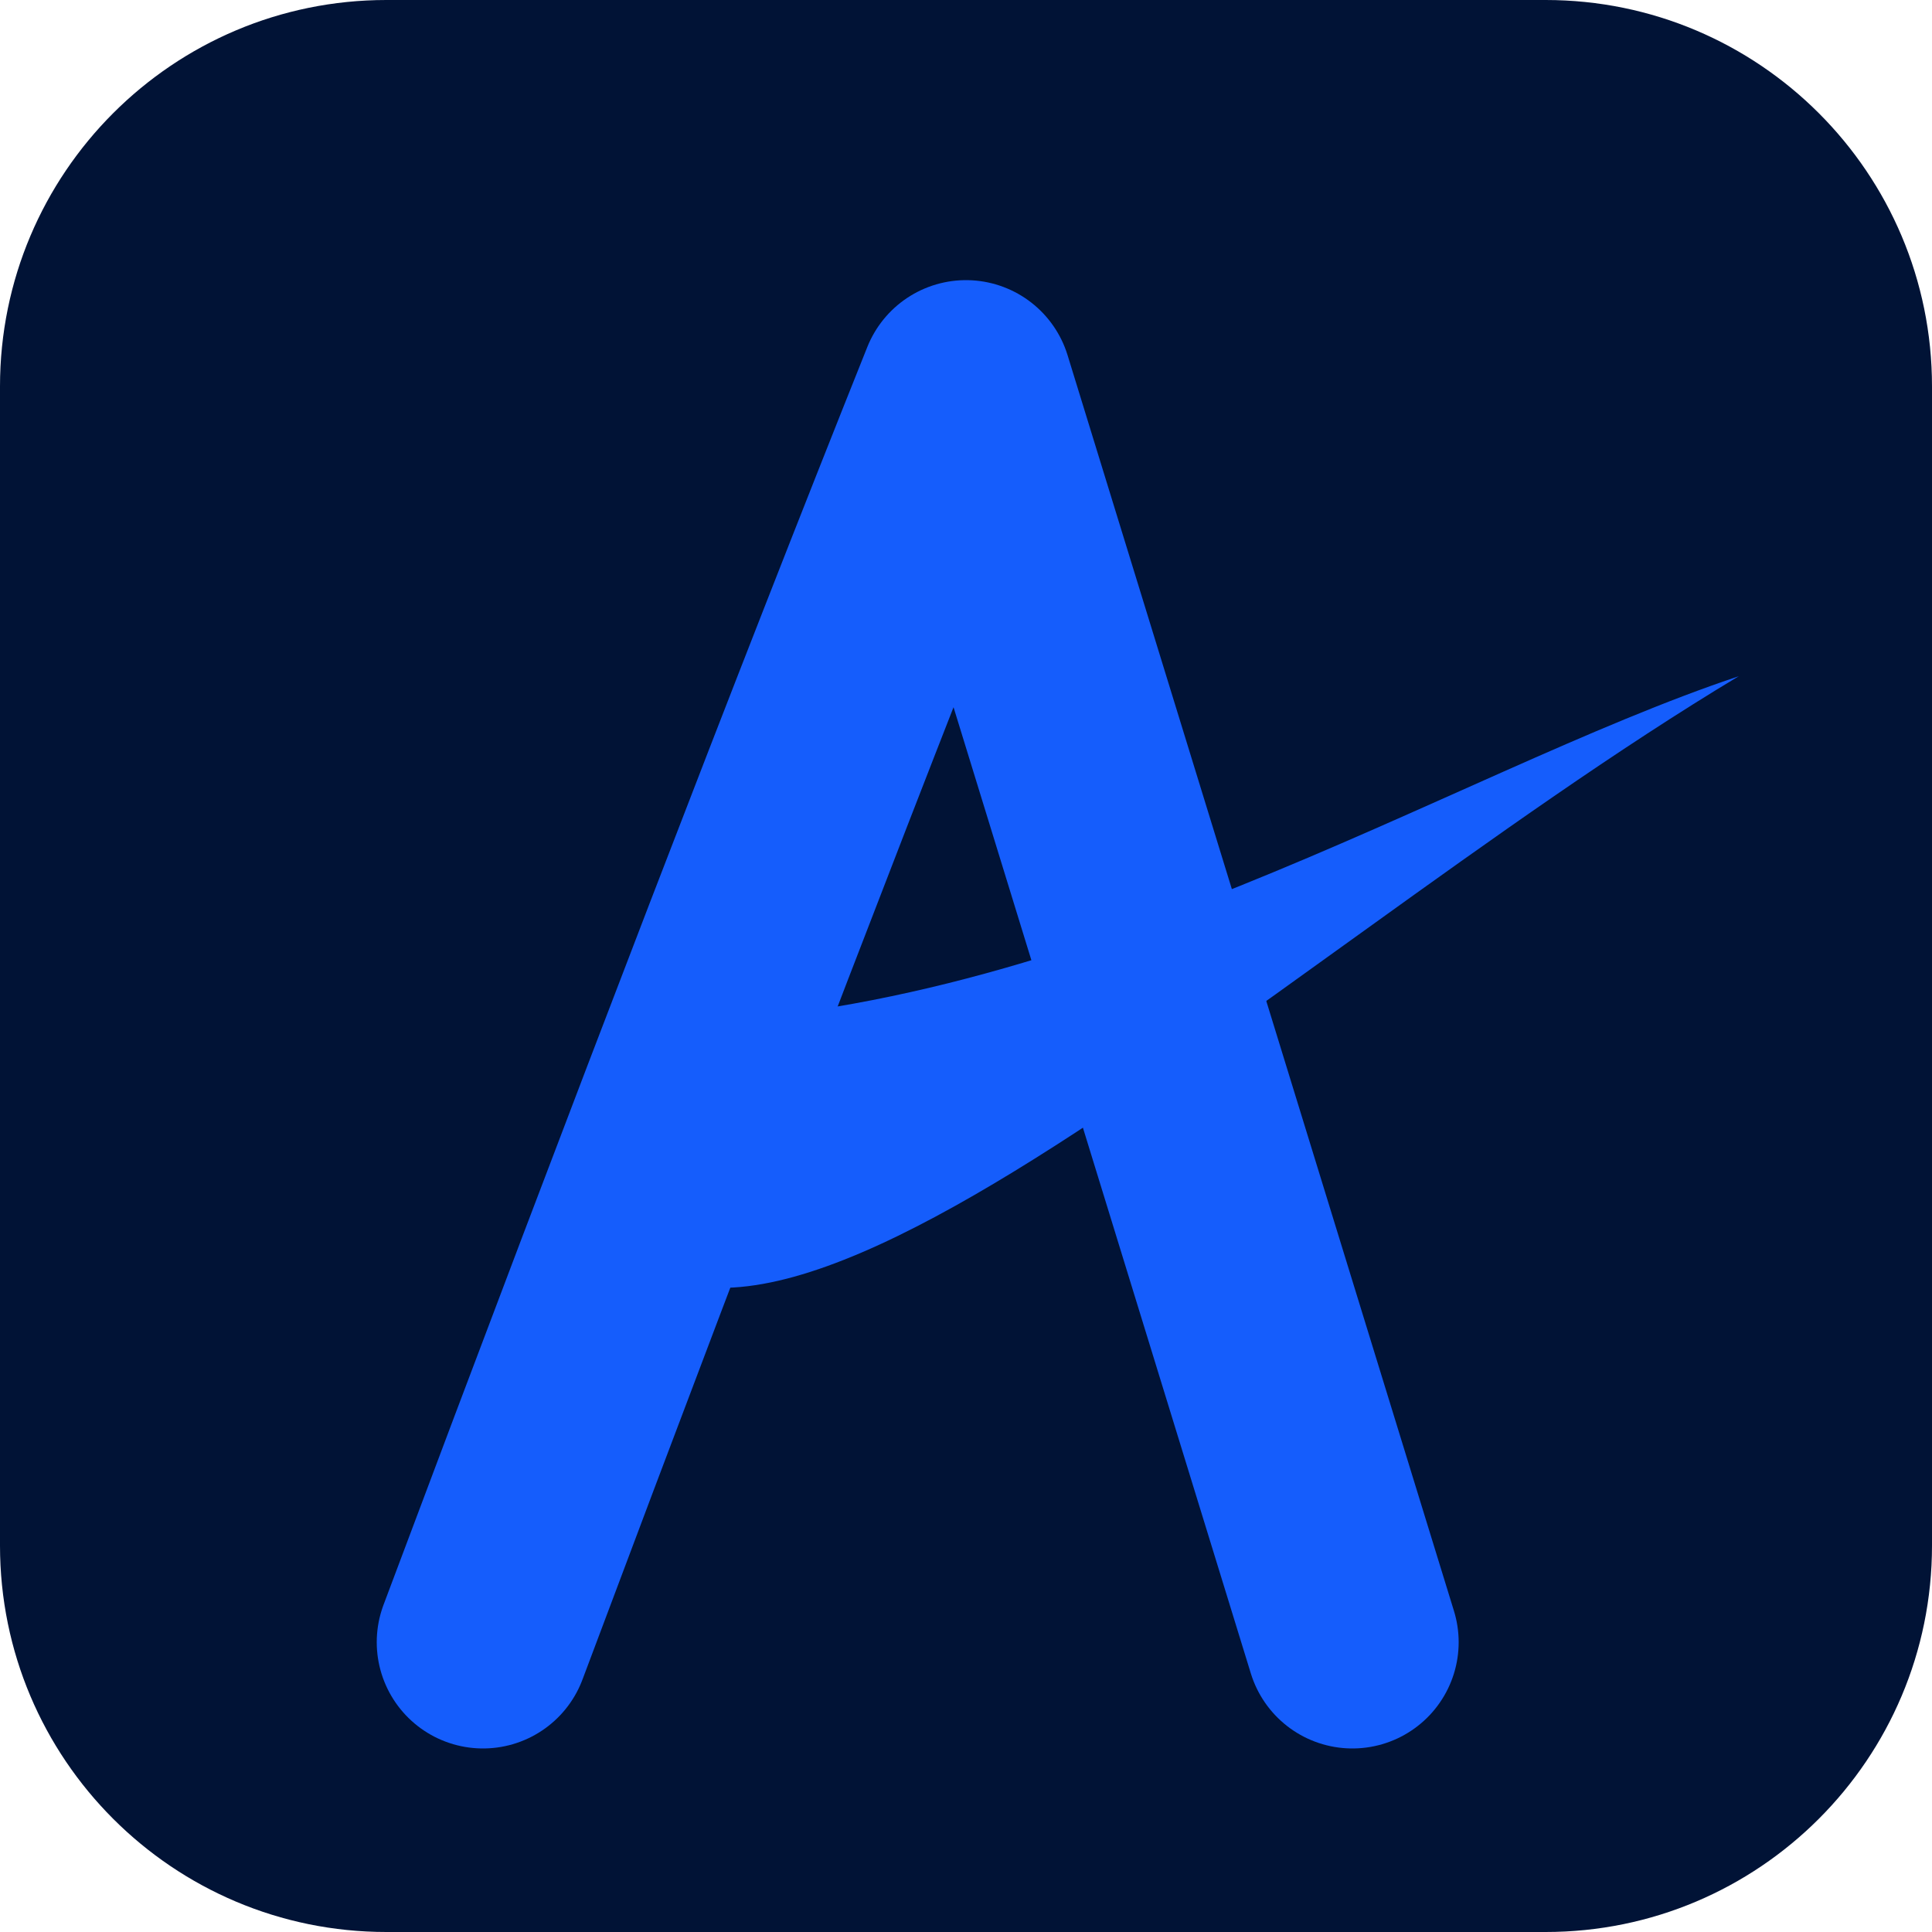
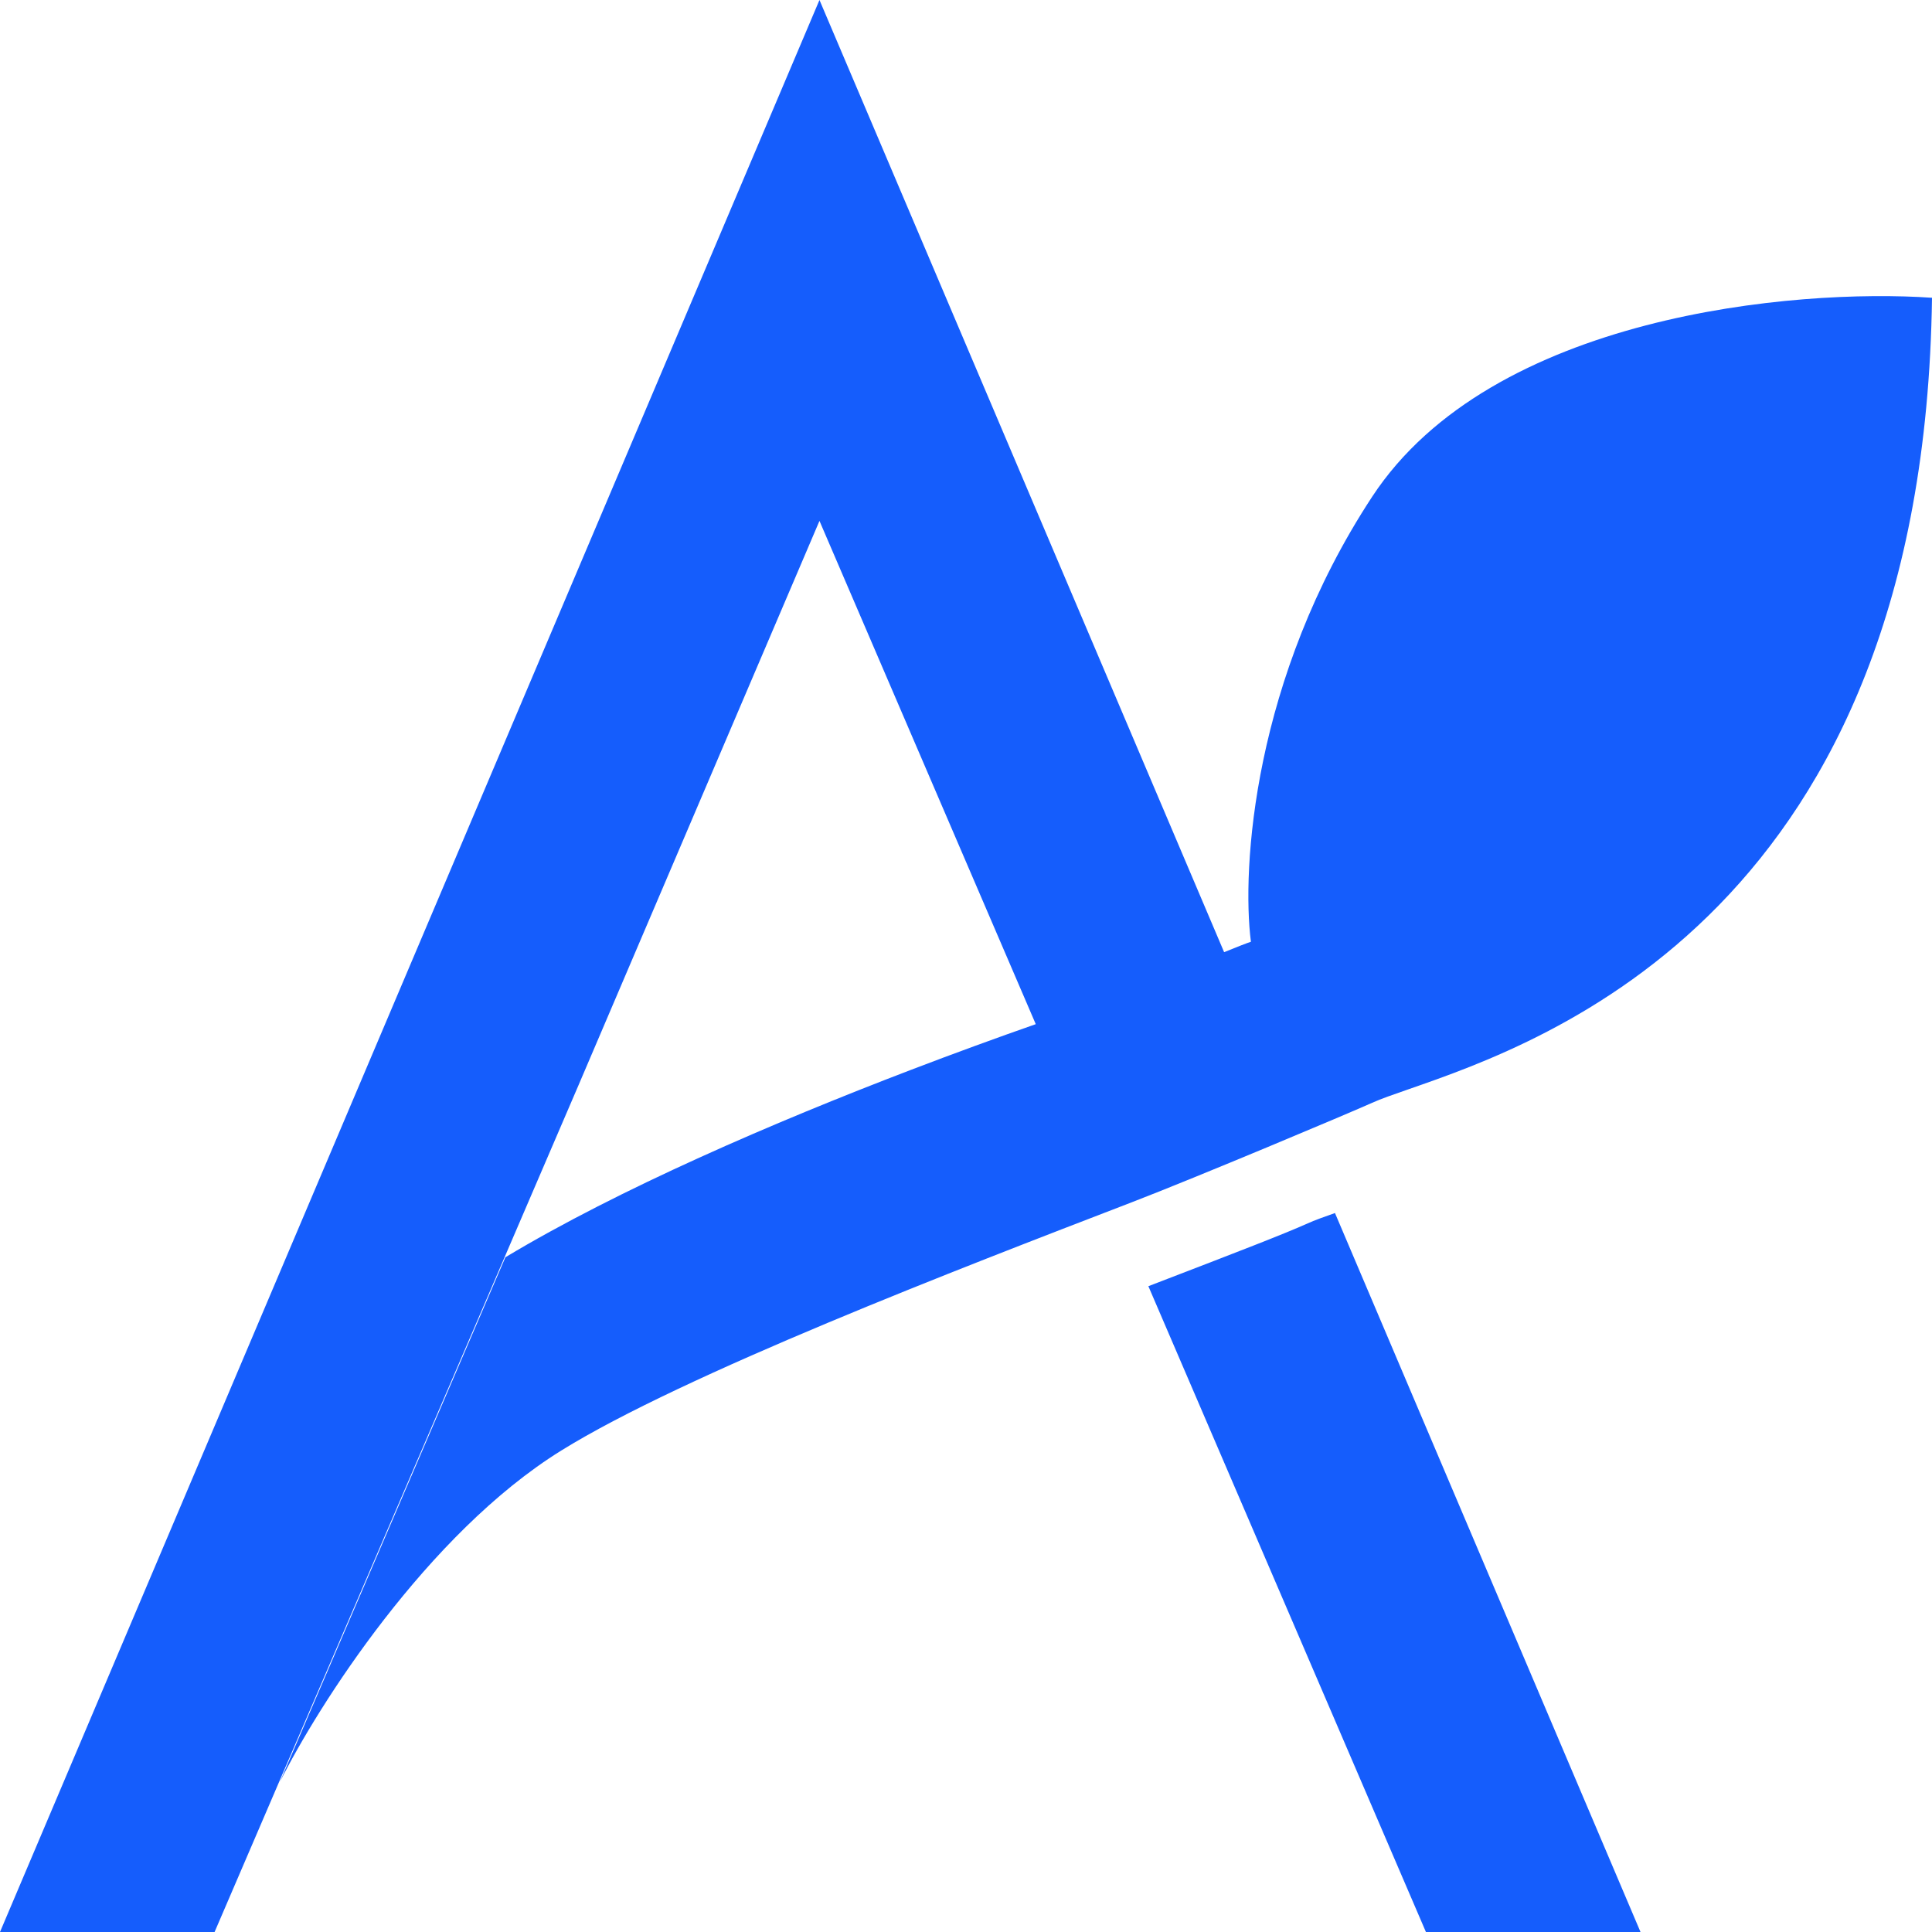
- <svg xmlns="http://www.w3.org/2000/svg" viewBox="0 0 100 100">
-   <rect width="100" height="100" rx="20" fill="#011336" />
-   <g transform="translate(0, 5)">
-     <path d="M 30 55           C 35 75, 65 45, 90 30           C 75 35, 55 48, 33 48 Z" fill="#155dfc" />
-     <path d="M 25 80 Q 40 40 50 15 L 70 80" fill="none" stroke="#155dfc" stroke-width="11" stroke-linecap="round" stroke-linejoin="round" />
-   </g>
+ <svg xmlns="http://www.w3.org/2000/svg" width="500" height="500" viewBox="0 0 500 500" fill="none">
+   <path d="M316.799 246.417C320.235 245.029 322.82 244.013 323.736 243.728C321.322 224.937 324.219 175.59 355.126 128.531C386.033 81.473 464.588 74.611 500.002 77.061C497.833 235.579 400.198 269.504 364.604 281.872C360.572 283.273 357.337 284.397 355.126 285.395C349.193 288.071 309.725 304.678 292.883 311.157C248.035 328.409 176.878 355.782 145.281 375.382C110.511 396.95 82.231 441.558 72.438 461.166L130.793 325.382C160.166 307.722 200.332 290.431 235.542 276.96C247.099 272.538 258.122 268.528 268.055 265.052L212.079 134.804L149.705 280.883L91.35 416.667L55.535 500H0L212.079 0L316.799 246.417ZM424.563 500H369.027L333.214 416.667L297.198 332.866C299.014 332.167 300.793 331.483 302.533 330.813C319.375 324.335 332.507 319.283 338.44 316.606C340.188 315.818 342.575 314.951 345.489 313.931L424.563 500Z" fill="#155DFC" />
</svg>
